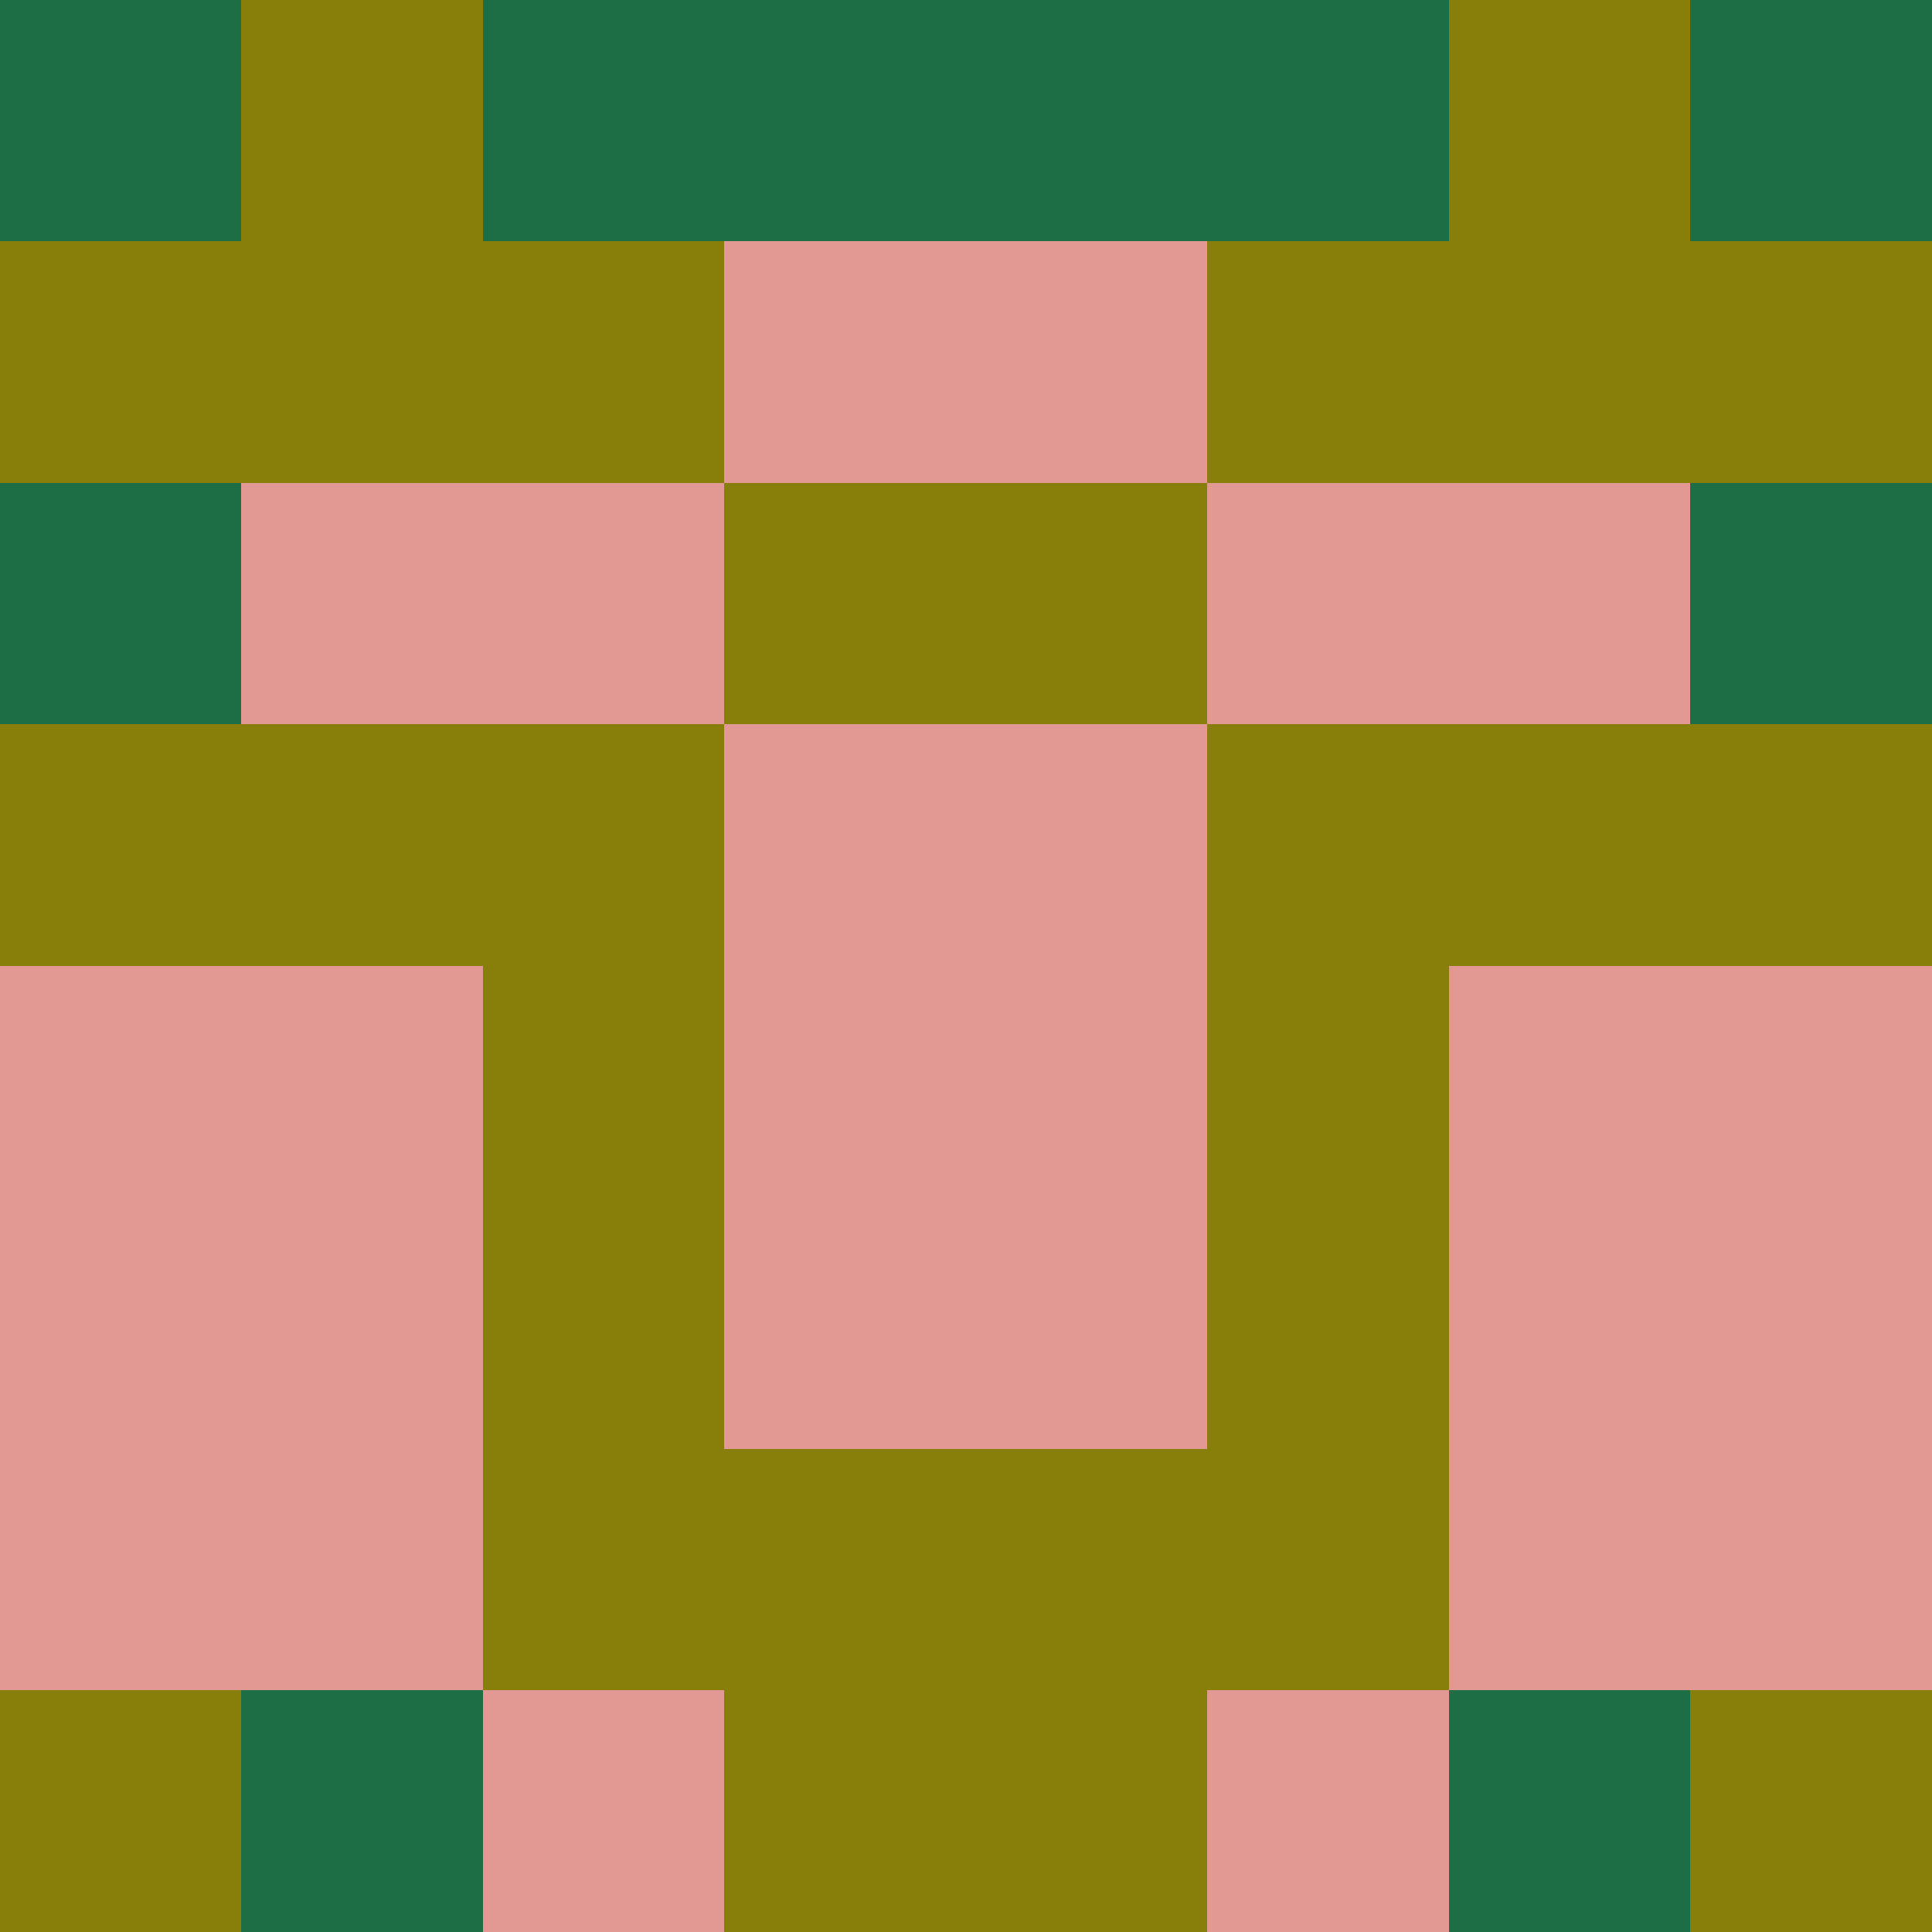
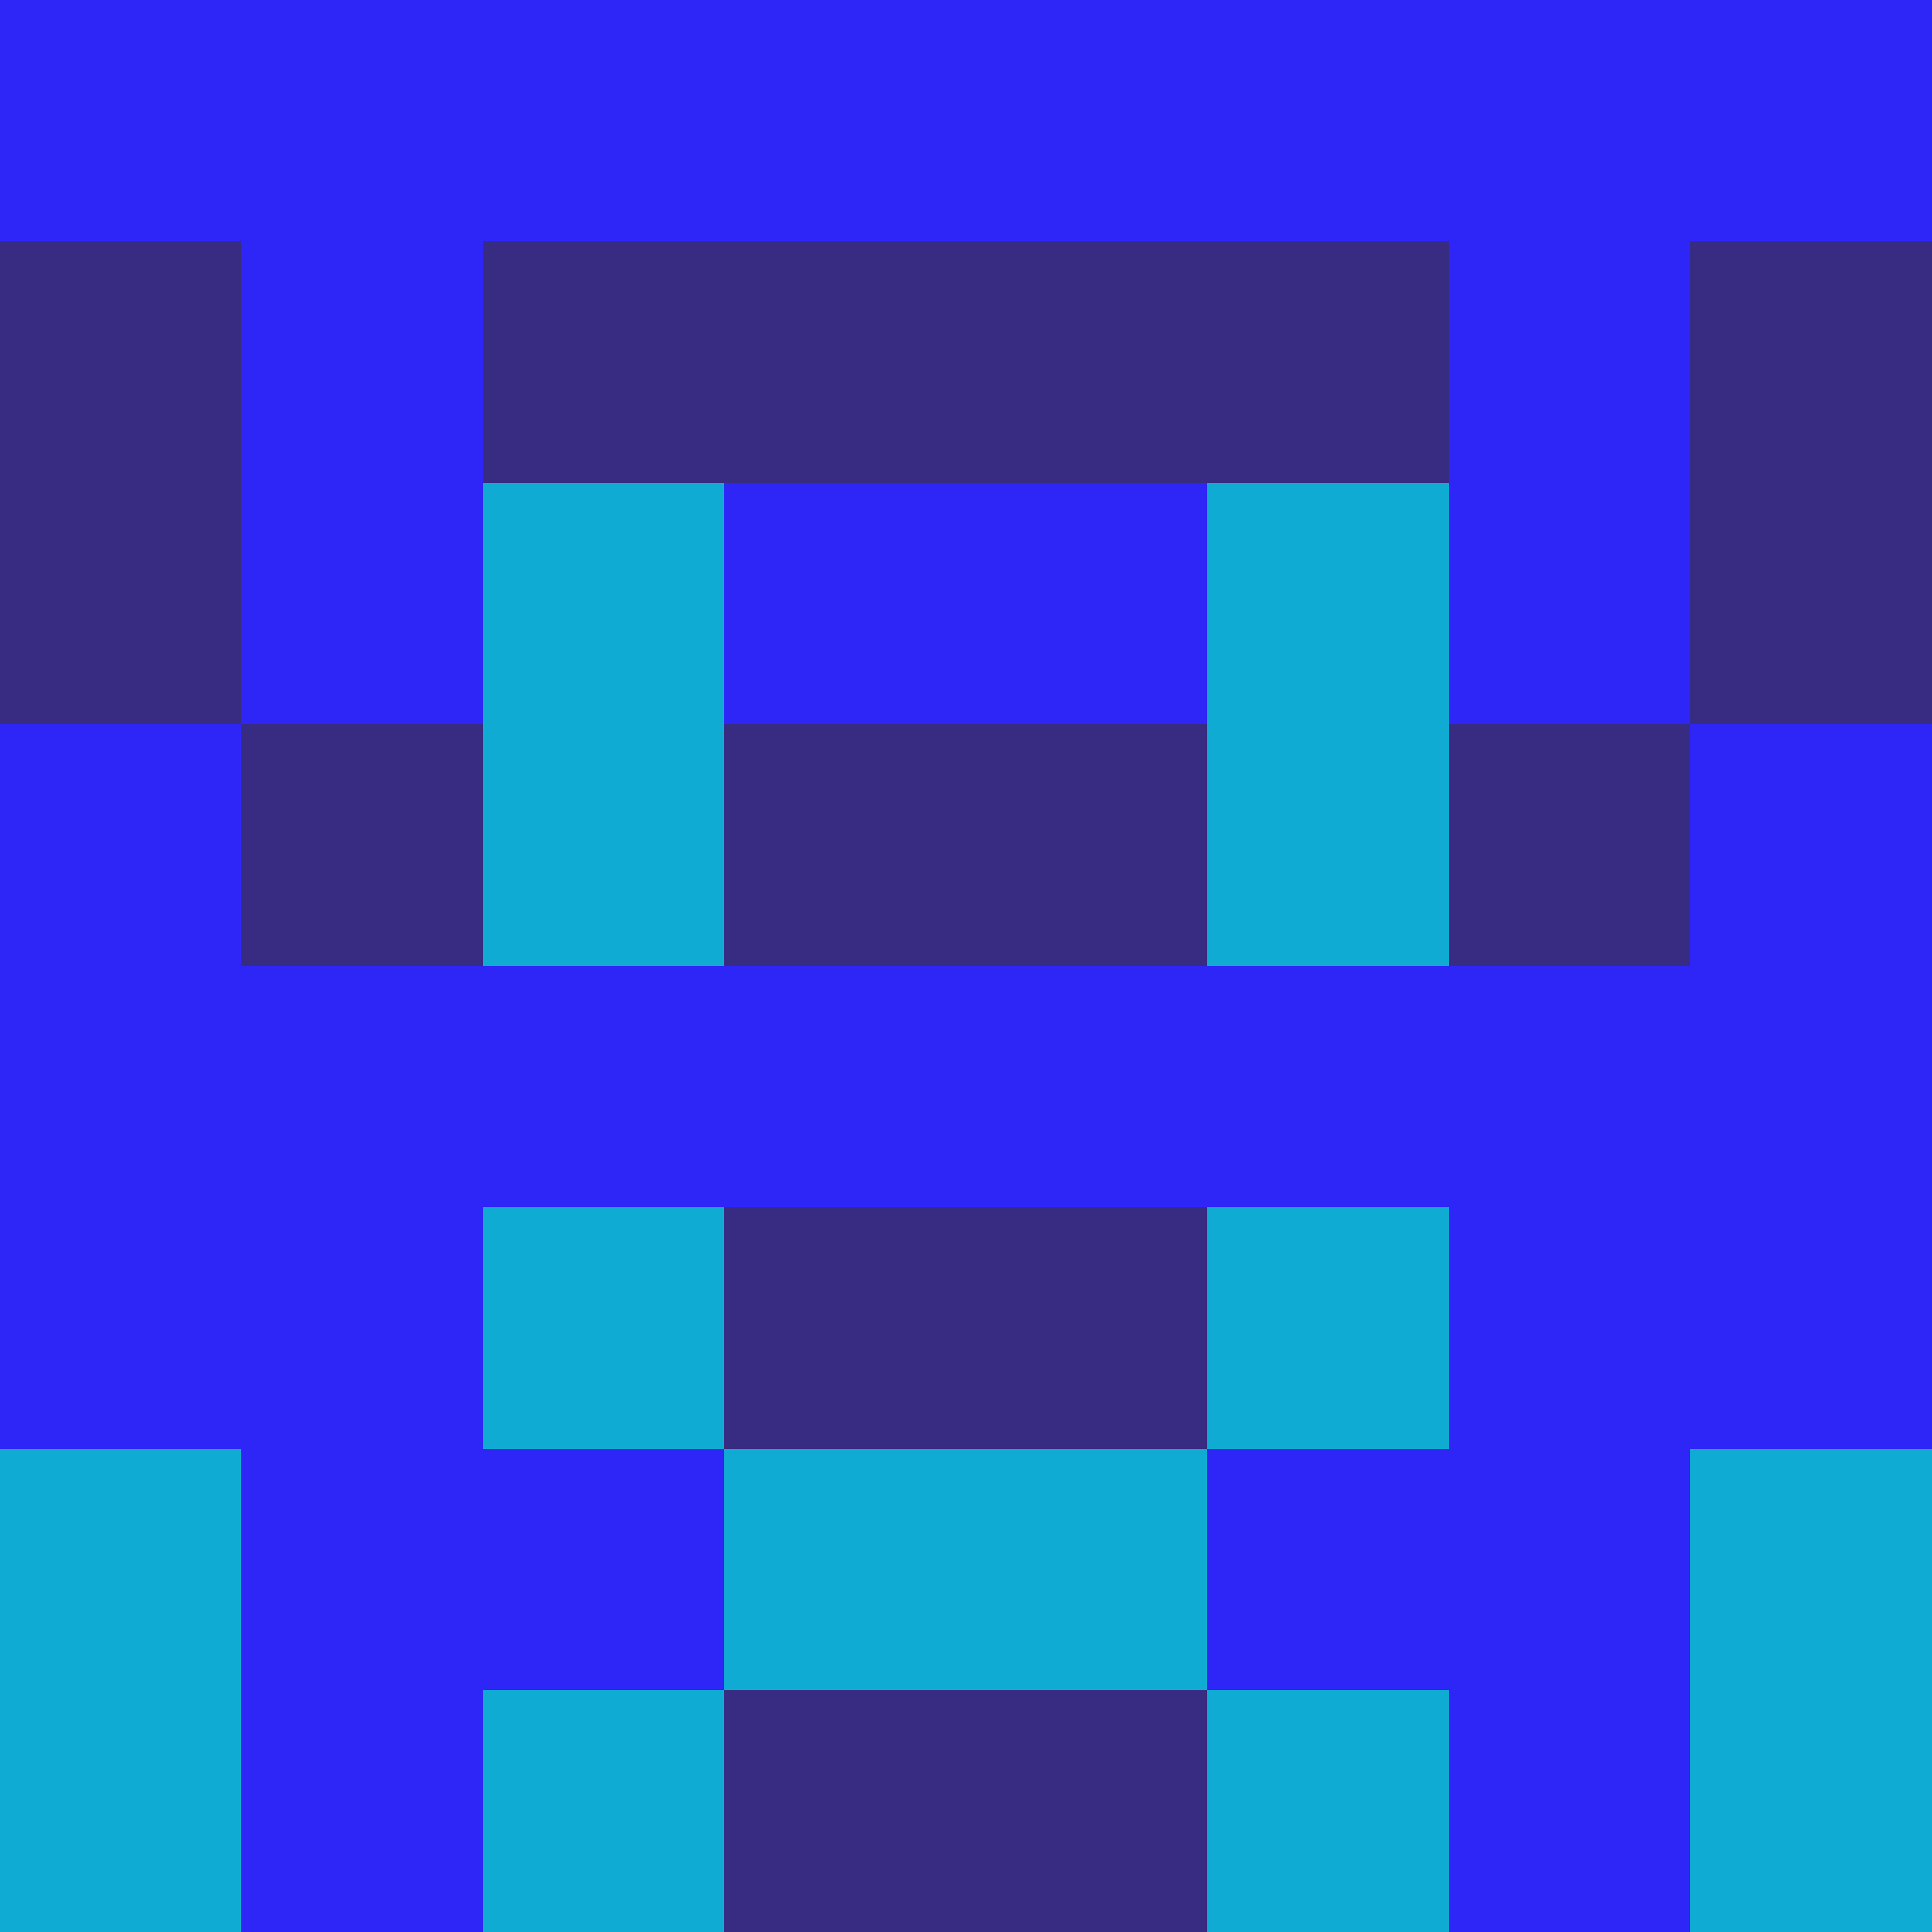
<svg xmlns="http://www.w3.org/2000/svg" viewBox="0 0 8 8" width="64" height="64">
  <g transform="translate(0 0) scale(1)" shape-rendering="crispEdges">
-     <path fill="#e39993" d="M0 0h8v8H0z" />
-     <path fill="#877f0a" d="M1 0h1v1h-1zM6 0h1v1h-1zM0 1h1v1h-1zM1 1h1v1h-1zM2 1h1v1h-1zM5 1h1v1h-1zM6 1h1v1h-1zM7 1h1v1h-1zM3 2h1v1h-1zM4 2h1v1h-1zM0 3h1v1h-1zM1 3h1v1h-1zM2 3h1v1h-1zM5 3h1v1h-1zM6 3h1v1h-1zM7 3h1v1h-1zM2 4h1v1h-1zM5 4h1v1h-1zM2 5h1v1h-1zM5 5h1v1h-1zM2 6h1v1h-1zM3 6h1v1h-1zM4 6h1v1h-1zM5 6h1v1h-1zM0 7h1v1h-1zM3 7h1v1h-1zM4 7h1v1h-1zM7 7h1v1h-1z" />
-     <path fill="#1d6d45" d="M0 0h1v1h-1zM2 0h1v1h-1zM3 0h1v1h-1zM4 0h1v1h-1zM5 0h1v1h-1zM7 0h1v1h-1zM0 2h1v1h-1zM7 2h1v1h-1zM1 7h1v1h-1zM6 7h1v1h-1z" />
+     <path fill="#382c82" d="M0 0h8v8H0z" />
+     <path fill="#2d26f7" d="M0 0h1v1h-1zM1 0h1v1h-1zM2 0h1v1h-1zM3 0h1v1h-1zM4 0h1v1h-1zM5 0h1v1h-1zM6 0h1v1h-1zM7 0h1v1h-1zM1 1h1v1h-1zM6 1h1v1h-1zM1 2h1v1h-1zM3 2h1v1h-1zM4 2h1v1h-1zM6 2h1v1h-1zM0 3h1v1h-1zM7 3h1v1h-1zM0 4h1v1h-1zM1 4h1v1h-1zM2 4h1v1h-1zM3 4h1v1h-1zM4 4h1v1h-1zM5 4h1v1h-1zM6 4h1v1h-1zM7 4h1v1h-1zM0 5h1v1h-1zM1 5h1v1h-1zM6 5h1v1h-1zM7 5h1v1h-1zM1 6h1v1h-1zM2 6h1v1h-1zM5 6h1v1h-1zM6 6h1v1h-1zM1 7h1v1h-1zM6 7h1v1h-1z" />
+     <path fill="#0fabd2" d="M2 2h1v1h-1zM5 2h1v1h-1zM2 3h1v1h-1zM5 3h1v1h-1zM2 5h1v1h-1zM5 5h1v1h-1zM0 6h1v1h-1zM3 6h1v1h-1zM4 6h1v1h-1zM7 6h1v1h-1zM0 7h1v1h-1zM2 7h1v1h-1zM5 7h1v1h-1zM7 7h1v1h-1z" />
  </g>
</svg>
